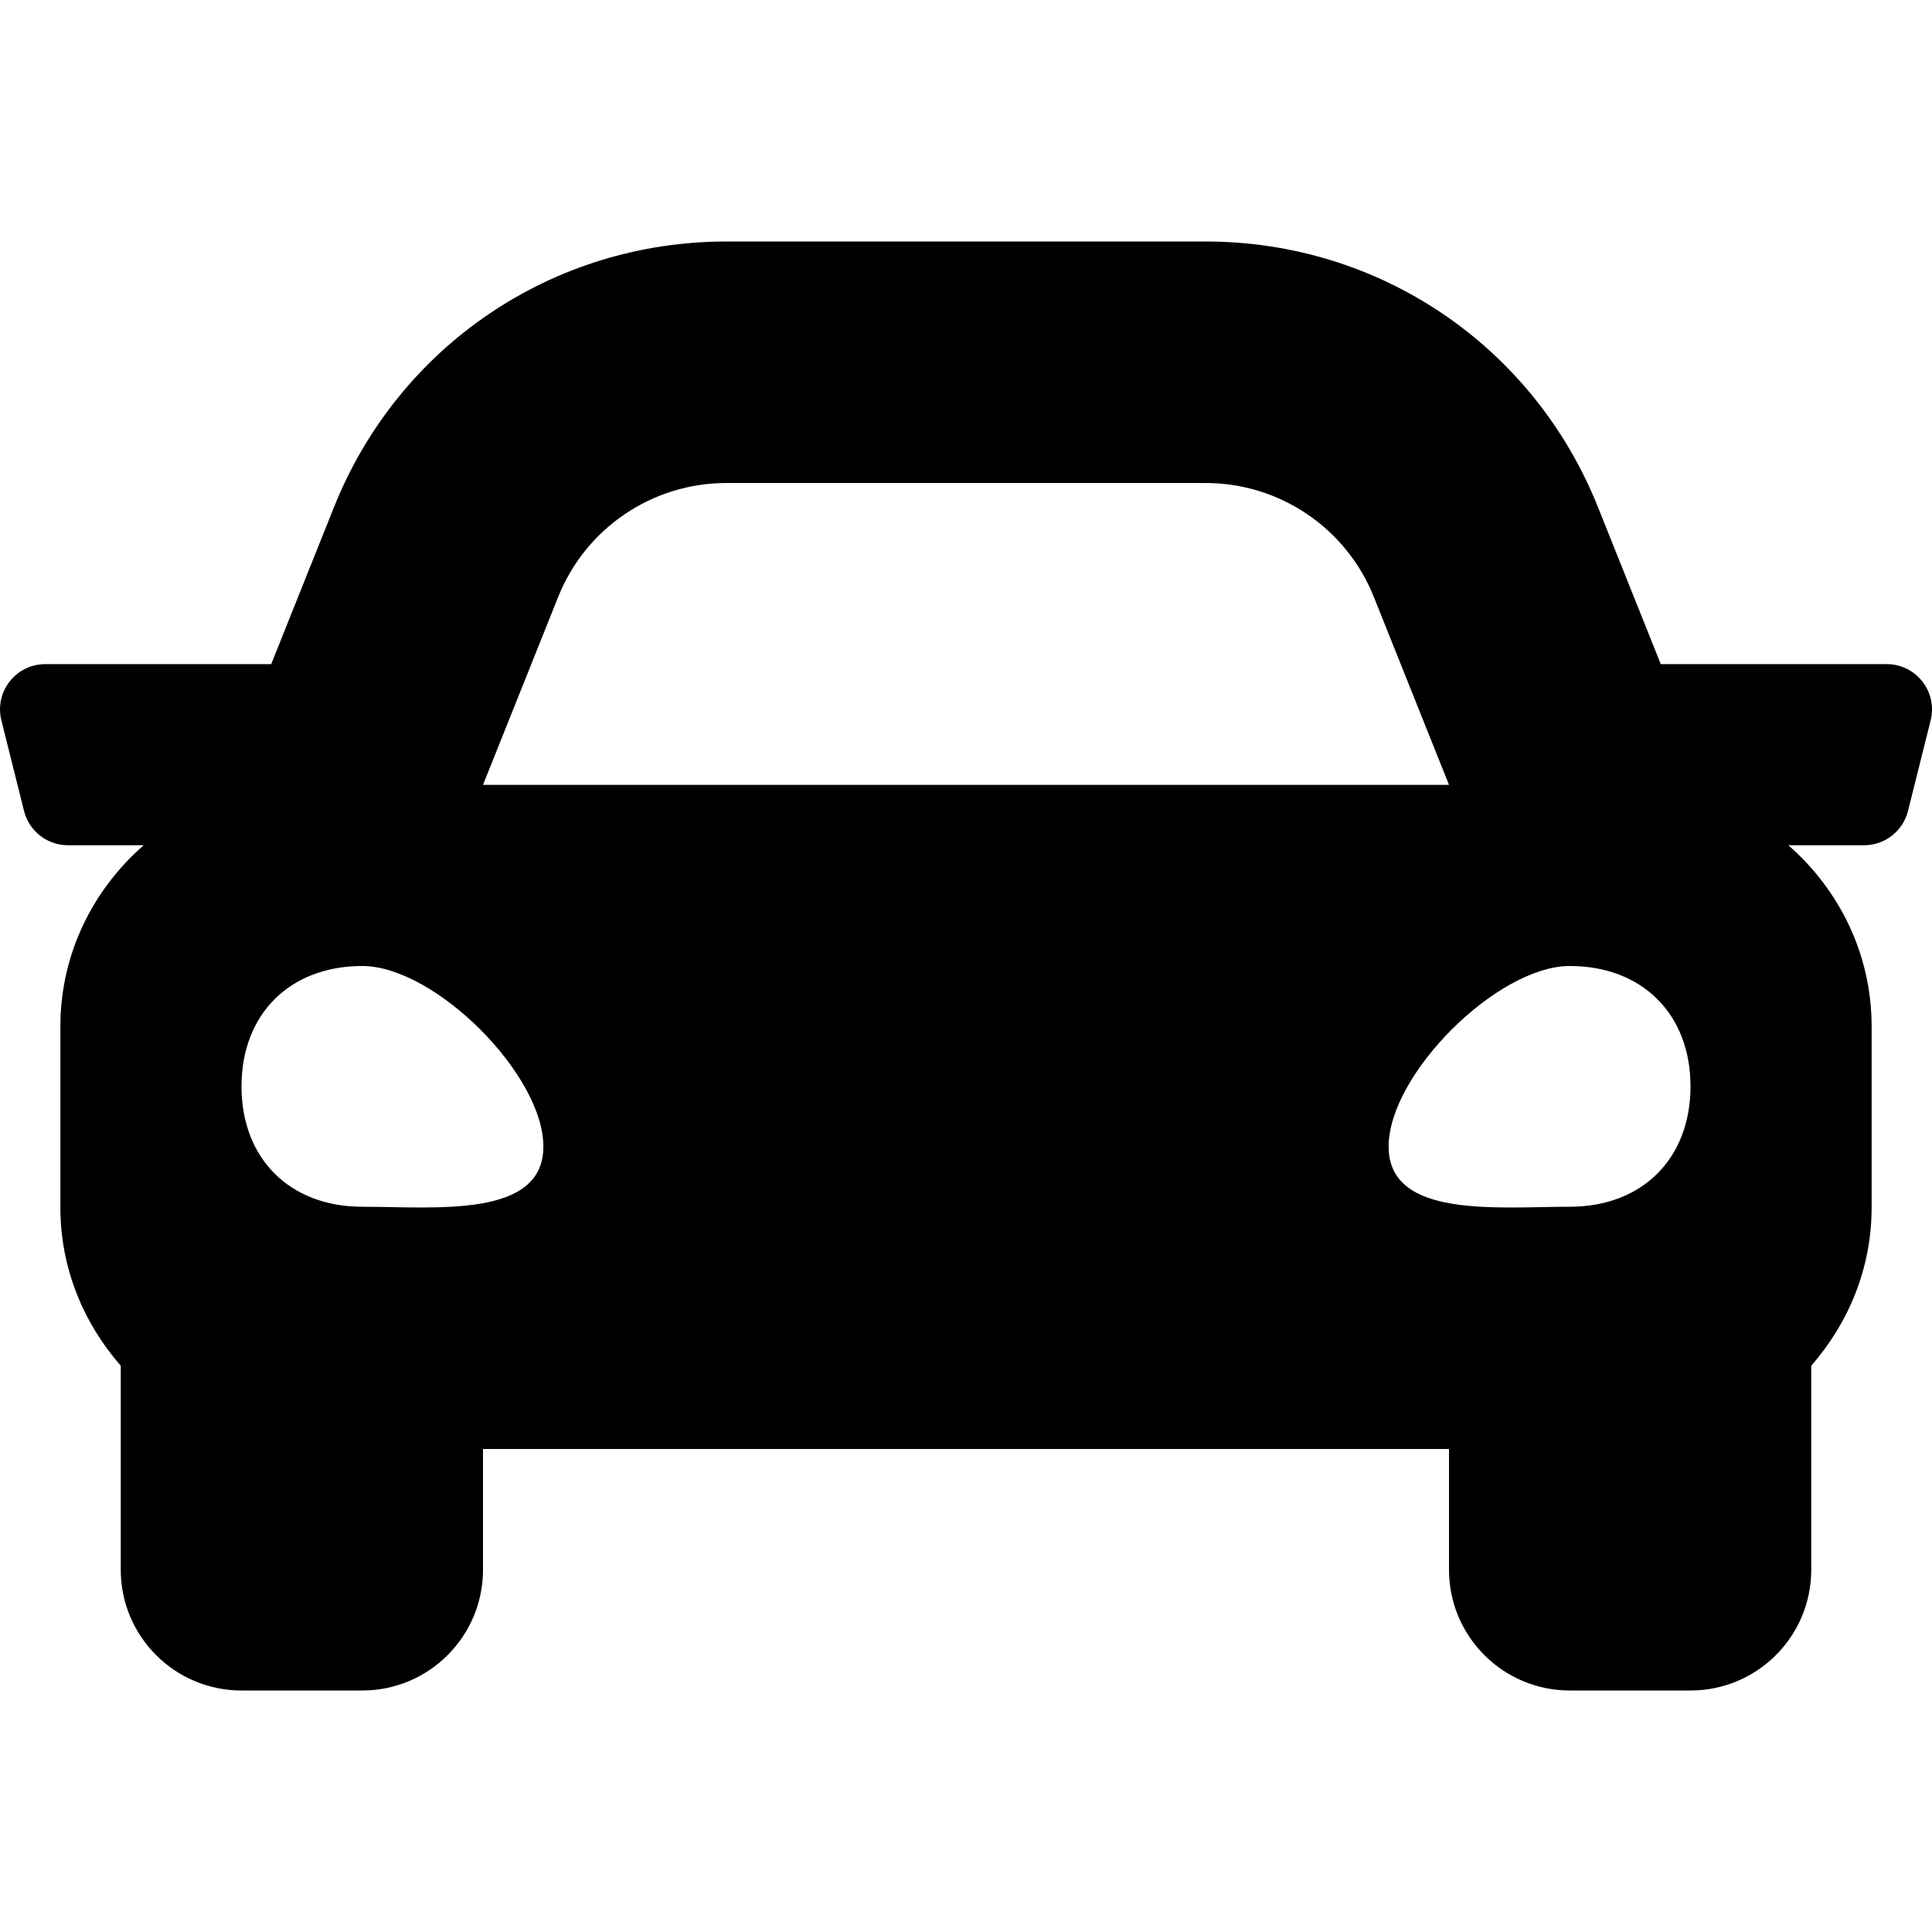
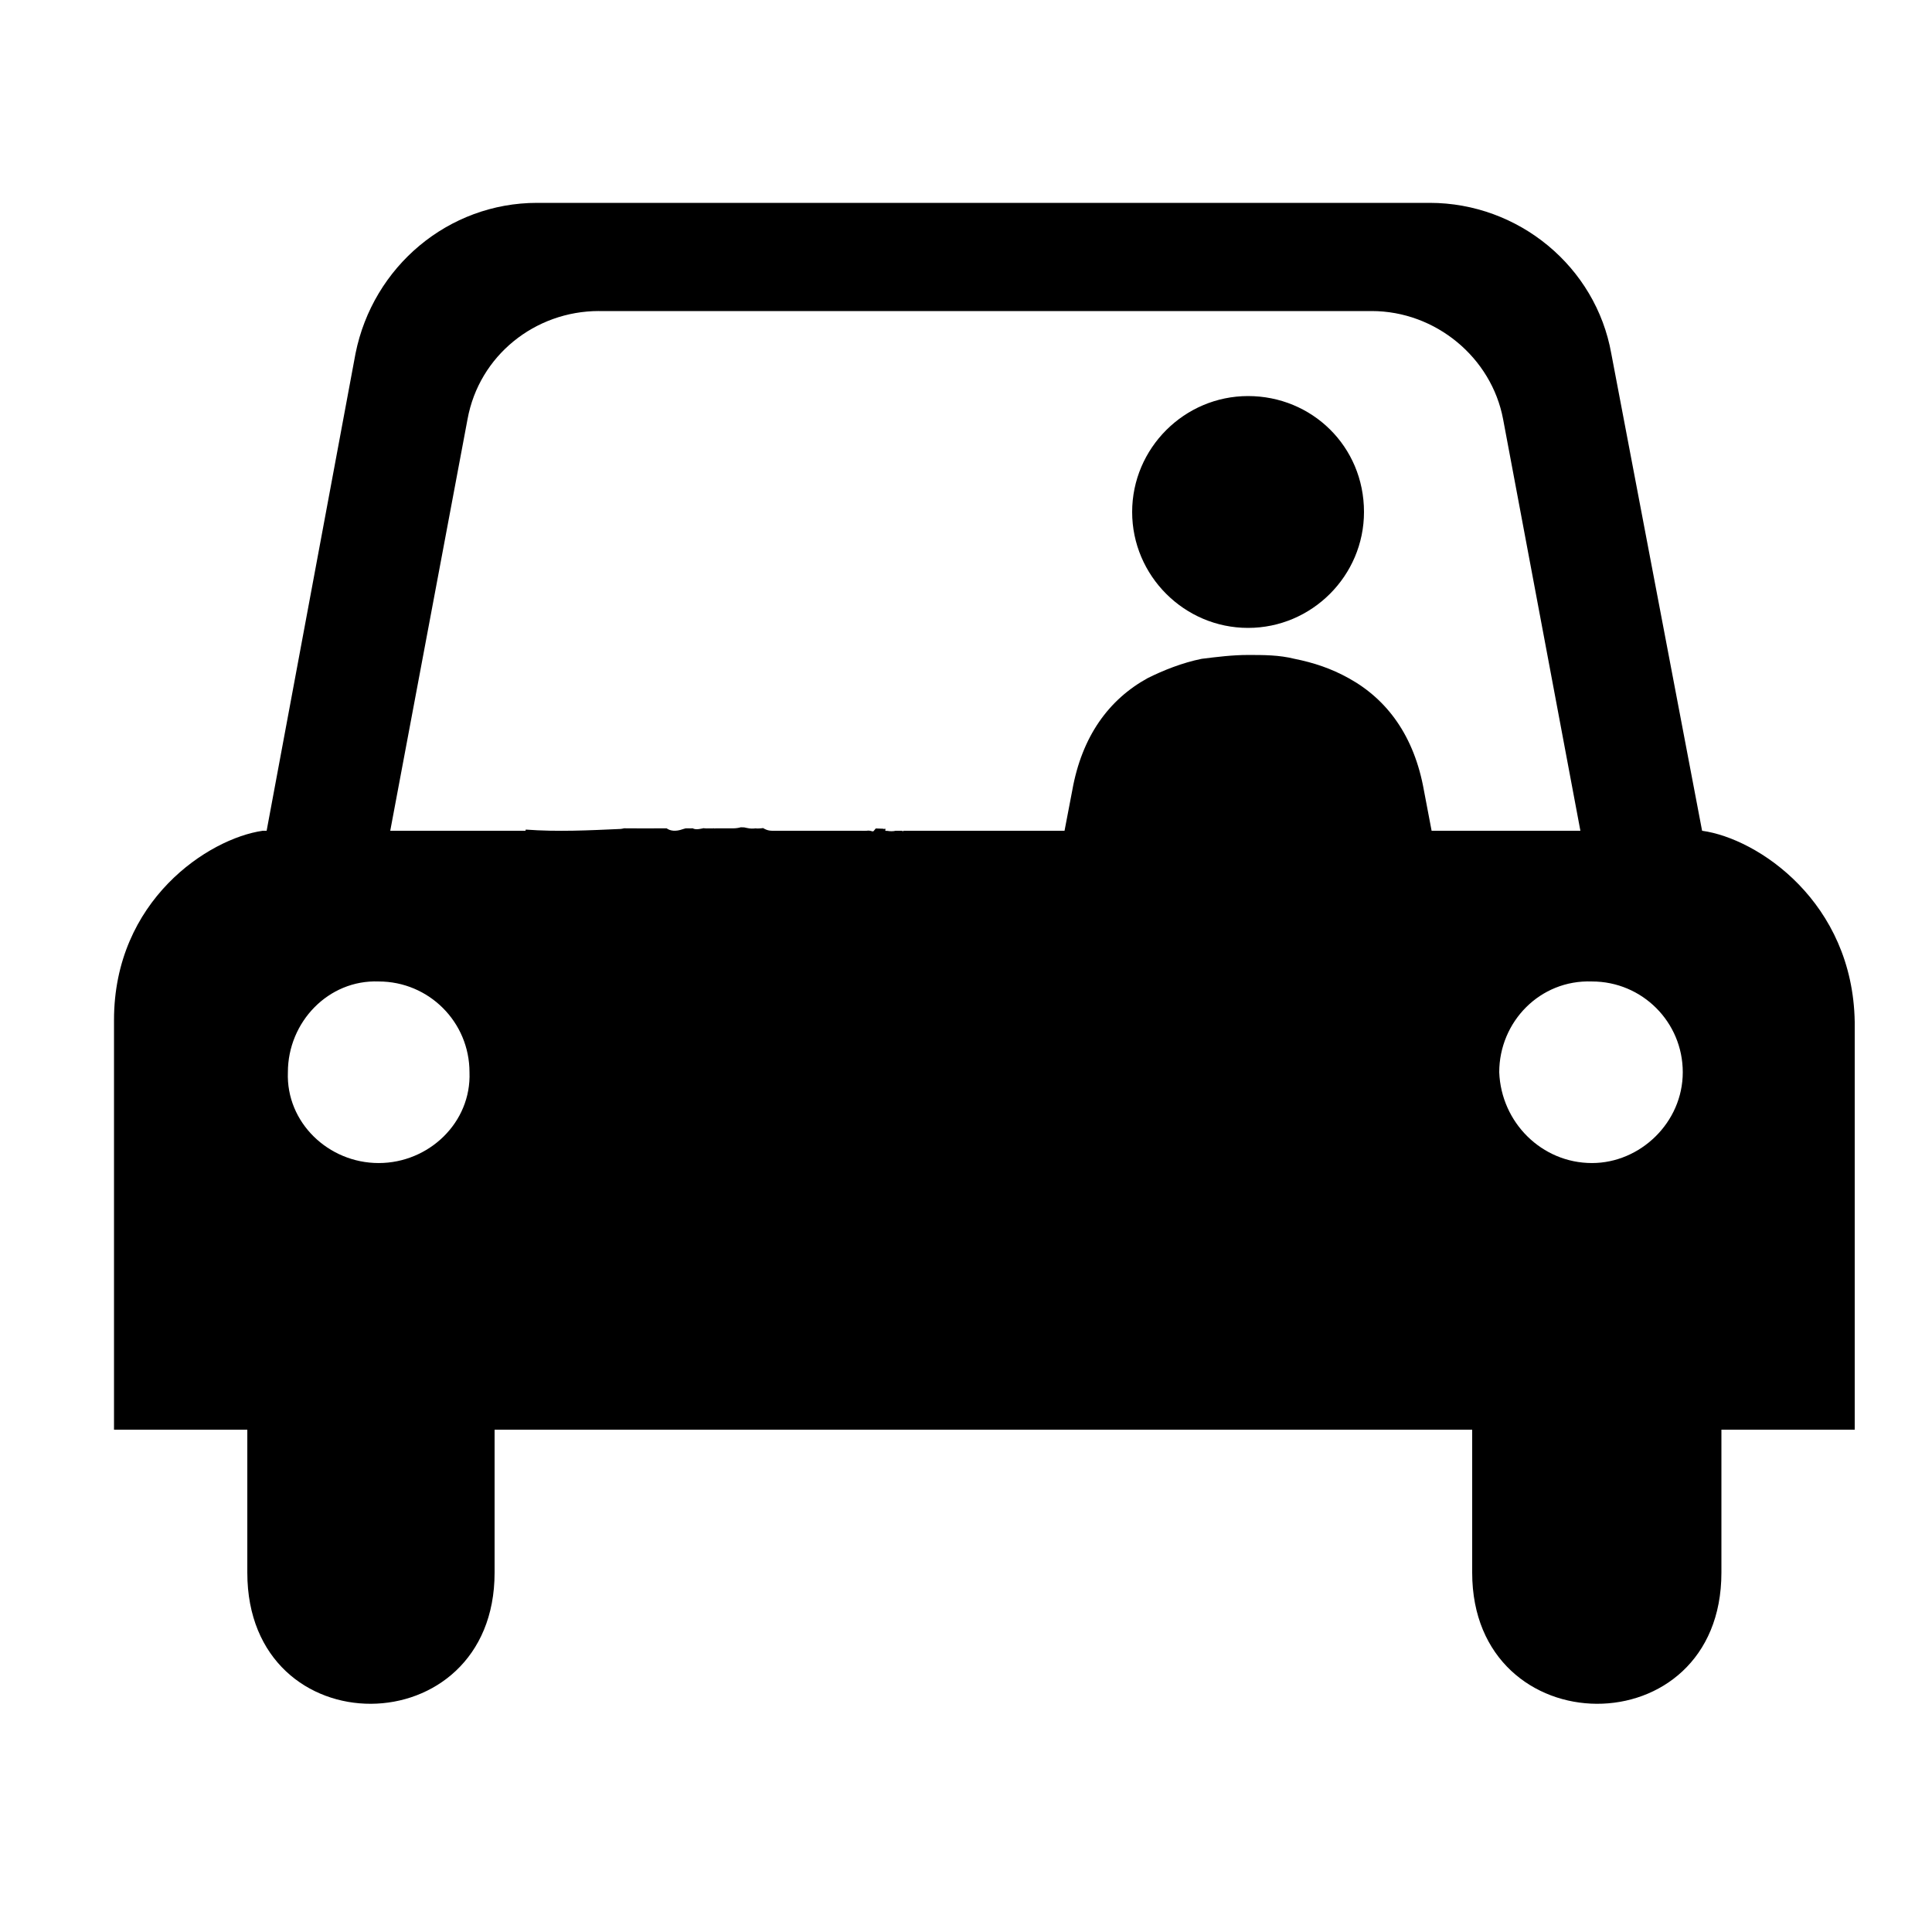
- <svg xmlns="http://www.w3.org/2000/svg" aria-hidden="true" focusable="false" data-prefix="fas" data-icon="car" class="svg-inline--fa fa-car fa-w-16" role="img" viewBox="0 0 512 512">
-   <path fill="currentColor" d="M499.99 176h-59.87l-16.64-41.6C406.38 91.63 365.57 64 319.5 64h-127c-46.06 0-86.88 27.63-103.99 70.4L71.87 176H12.01C4.2 176-1.53 183.34.37 190.91l6 24C7.7 220.25 12.5 224 18.01 224h20.07C24.65 235.73 16 252.78 16 272v48c0 16.12 6.16 30.67 16 41.93V416c0 17.67 14.33 32 32 32h32c17.67 0 32-14.33 32-32v-32h256v32c0 17.67 14.33 32 32 32h32c17.67 0 32-14.33 32-32v-54.07c9.84-11.25 16-25.8 16-41.93v-48c0-19.22-8.65-36.27-22.07-48H494c5.51 0 10.31-3.75 11.64-9.09l6-24c1.89-7.57-3.84-14.91-11.65-14.91zm-352.06-17.83c7.29-18.22 24.94-30.17 44.57-30.17h127c19.63 0 37.28 11.95 44.57 30.17L384 208H128l19.93-49.83zM96 319.8c-19.2 0-32-12.76-32-31.9S76.8 256 96 256s48 28.71 48 47.85-28.8 15.95-48 15.95zm320 0c-19.2 0-48 3.19-48-15.95S396.8 256 416 256s32 12.76 32 31.9-12.8 31.9-32 31.9z" />
+ <svg xmlns="http://www.w3.org/2000/svg" height="100px" width="100px" fill="#000000" version="1.1" x="0px" y="0px" viewBox="0 0 100 100" enable-background="new 0 0 100 100" xml:space="preserve" id="svg26">
+   <defs id="defs30" />
+   <g id="g24">
+     <path id="path22" d="m 27.801,10.5 c -4.6,0 -8.5,3.301 -9.4,7.801 L 13.801,43 h -0.201 c -2.8,0.4 -7.699,3.601 -7.699,9.801 V 74 h 6.9 v 7.4 c 0,9.1 12.799,9 12.799,0 V 74 h 50.6 v 7.4 c 0,9 12.9,9.1 12.9,0 V 74 H 96 V 52.9 C 95.9,46.7 91,43.4 88.1,43 L 83.4,18.301 C 82.6,13.801 78.6,10.5 74,10.5 Z M 31,16.1 h 40 c 3.3,0 6.201,2.4 6.801,5.6 l 4,21.301 h -7.701 l -0.4,-2.1 c -0.5,-2.8 -1.898,-4.701 -3.898,-5.801 -0.9,-0.5 -1.801,-0.8 -2.801,-1 -0.8,-0.2 -1.6,-0.199 -2.4,-0.199 -0.8,0 -1.6,0.099 -2.4,0.199 -1,0.2 -1.999,0.6 -2.799,1 -2,1.1 -3.4,3.001 -3.9,5.801 L 55.1,43 H 46.75 c -0.009,0.059 -0.031,0.034 -0.055,0 h -0.336 c -0.142,0.036 -0.302,0.027 -0.43,0.006 -0.036,-0.006 -0.111,0.011 -0.107,-0.025 0.003,-0.027 0.009,-0.053 0.014,-0.08 -0.012,-4.05e-4 -0.023,-0.002 -0.035,-0.002 -0.029,0.003 -0.082,0.01 -0.082,0.008 -4.46e-4,-0.004 -1.37e-4,-0.008 0,-0.012 -0.13,-0.004 -0.26,-0.01 -0.391,-0.014 -0.037,0.043 -0.069,0.092 -0.109,0.133 -0.046,0.046 -0.129,-0.011 -0.193,-0.016 -0.039,-0.003 -0.156,-0.008 -0.117,-0.006 0.041,0.002 0.039,-1.39e-4 0.09,-0.008 -0.175,0.029 -0.351,0.016 -0.527,0.016 -0.124,7.03e-4 -0.247,1.49e-4 -0.371,0 -0.125,-6.6e-5 -0.25,0 -0.375,0 -0.125,-1.1e-5 -0.25,-2e-6 -0.375,0 h -0.5 -0.377 -0.654 -0.461 -0.385 -0.373 -0.375 c -0.336,0.003 -0.466,0.016 -0.73,-0.139 -0.02,0.003 -0.04,0.006 -0.061,0.008 -0.131,0.013 -0.129,0.012 -0.242,0.014 -0.029,0.001 -0.057,-0.007 -0.086,-0.008 -0.125,0.017 -0.262,0.021 -0.428,-0.016 -0.104,-0.023 -0.092,-0.019 -0.158,-0.033 -0.059,-0.002 -0.117,-0.004 -0.176,-0.006 h -0.002 C 38.226,42.854 38.091,42.875 37.938,42.875 H 37.604 37.375 37.148 37.031 c -0.021,0 -0.064,0.021 -0.062,0 1.27e-4,-0.003 5.7e-5,-0.004 0,-0.006 -0.025,0.002 -0.041,0.008 -0.068,0.008 -0.03,0 -0.709,0.014 -0.418,-0.027 -0.168,0.041 -0.432,0.111 -0.598,0.039 -0.009,-0.004 -0.017,-0.011 -0.025,-0.016 -0.083,8.01e-4 -0.161,0.008 -0.252,0.002 -0.04,-10e-7 -0.079,-2e-6 -0.119,0 -0.047,0.016 -0.096,0.024 -0.143,0.041 -0.381,0.139 -0.661,0.089 -0.84,-0.041 h -0.004 c -0.441,-2e-4 -0.881,-0.001 -1.322,0.002 -0.292,3.23e-4 -0.585,-0.004 -0.877,-0.004 -0.061,0.01 -0.111,0.03 -0.18,0.033 -1.635,0.074 -3.275,0.156 -4.91,0.033 L 27.199,43 h -7 l 4,-21.301 c 0.6,-3.3 3.501,-5.6 6.801,-5.6 z M 64.6,20.5 c -3.3,0 -6,2.7 -6,6 0,3.3 2.7,6 6,6 3.3,0 6,-2.7 6,-6 0,-3.4 -2.7,-6 -6,-6 z m -45,30.301 c 2.6,0 4.701,2.099 4.701,4.699 0.1,2.6 -2.101,4.699 -4.701,4.699 -2.6,0 -4.799,-2.099 -4.699,-4.699 0,-2.6 2.099,-4.799 4.699,-4.699 z m 62.801,0 c 2.6,0 4.699,2.099 4.699,4.699 0,2.6 -2.199,4.699 -4.699,4.699 -2.6,0 -4.701,-2.099 -4.801,-4.699 0,-2.6 2.101,-4.799 4.801,-4.699 z" />
+   </g>
</svg>
